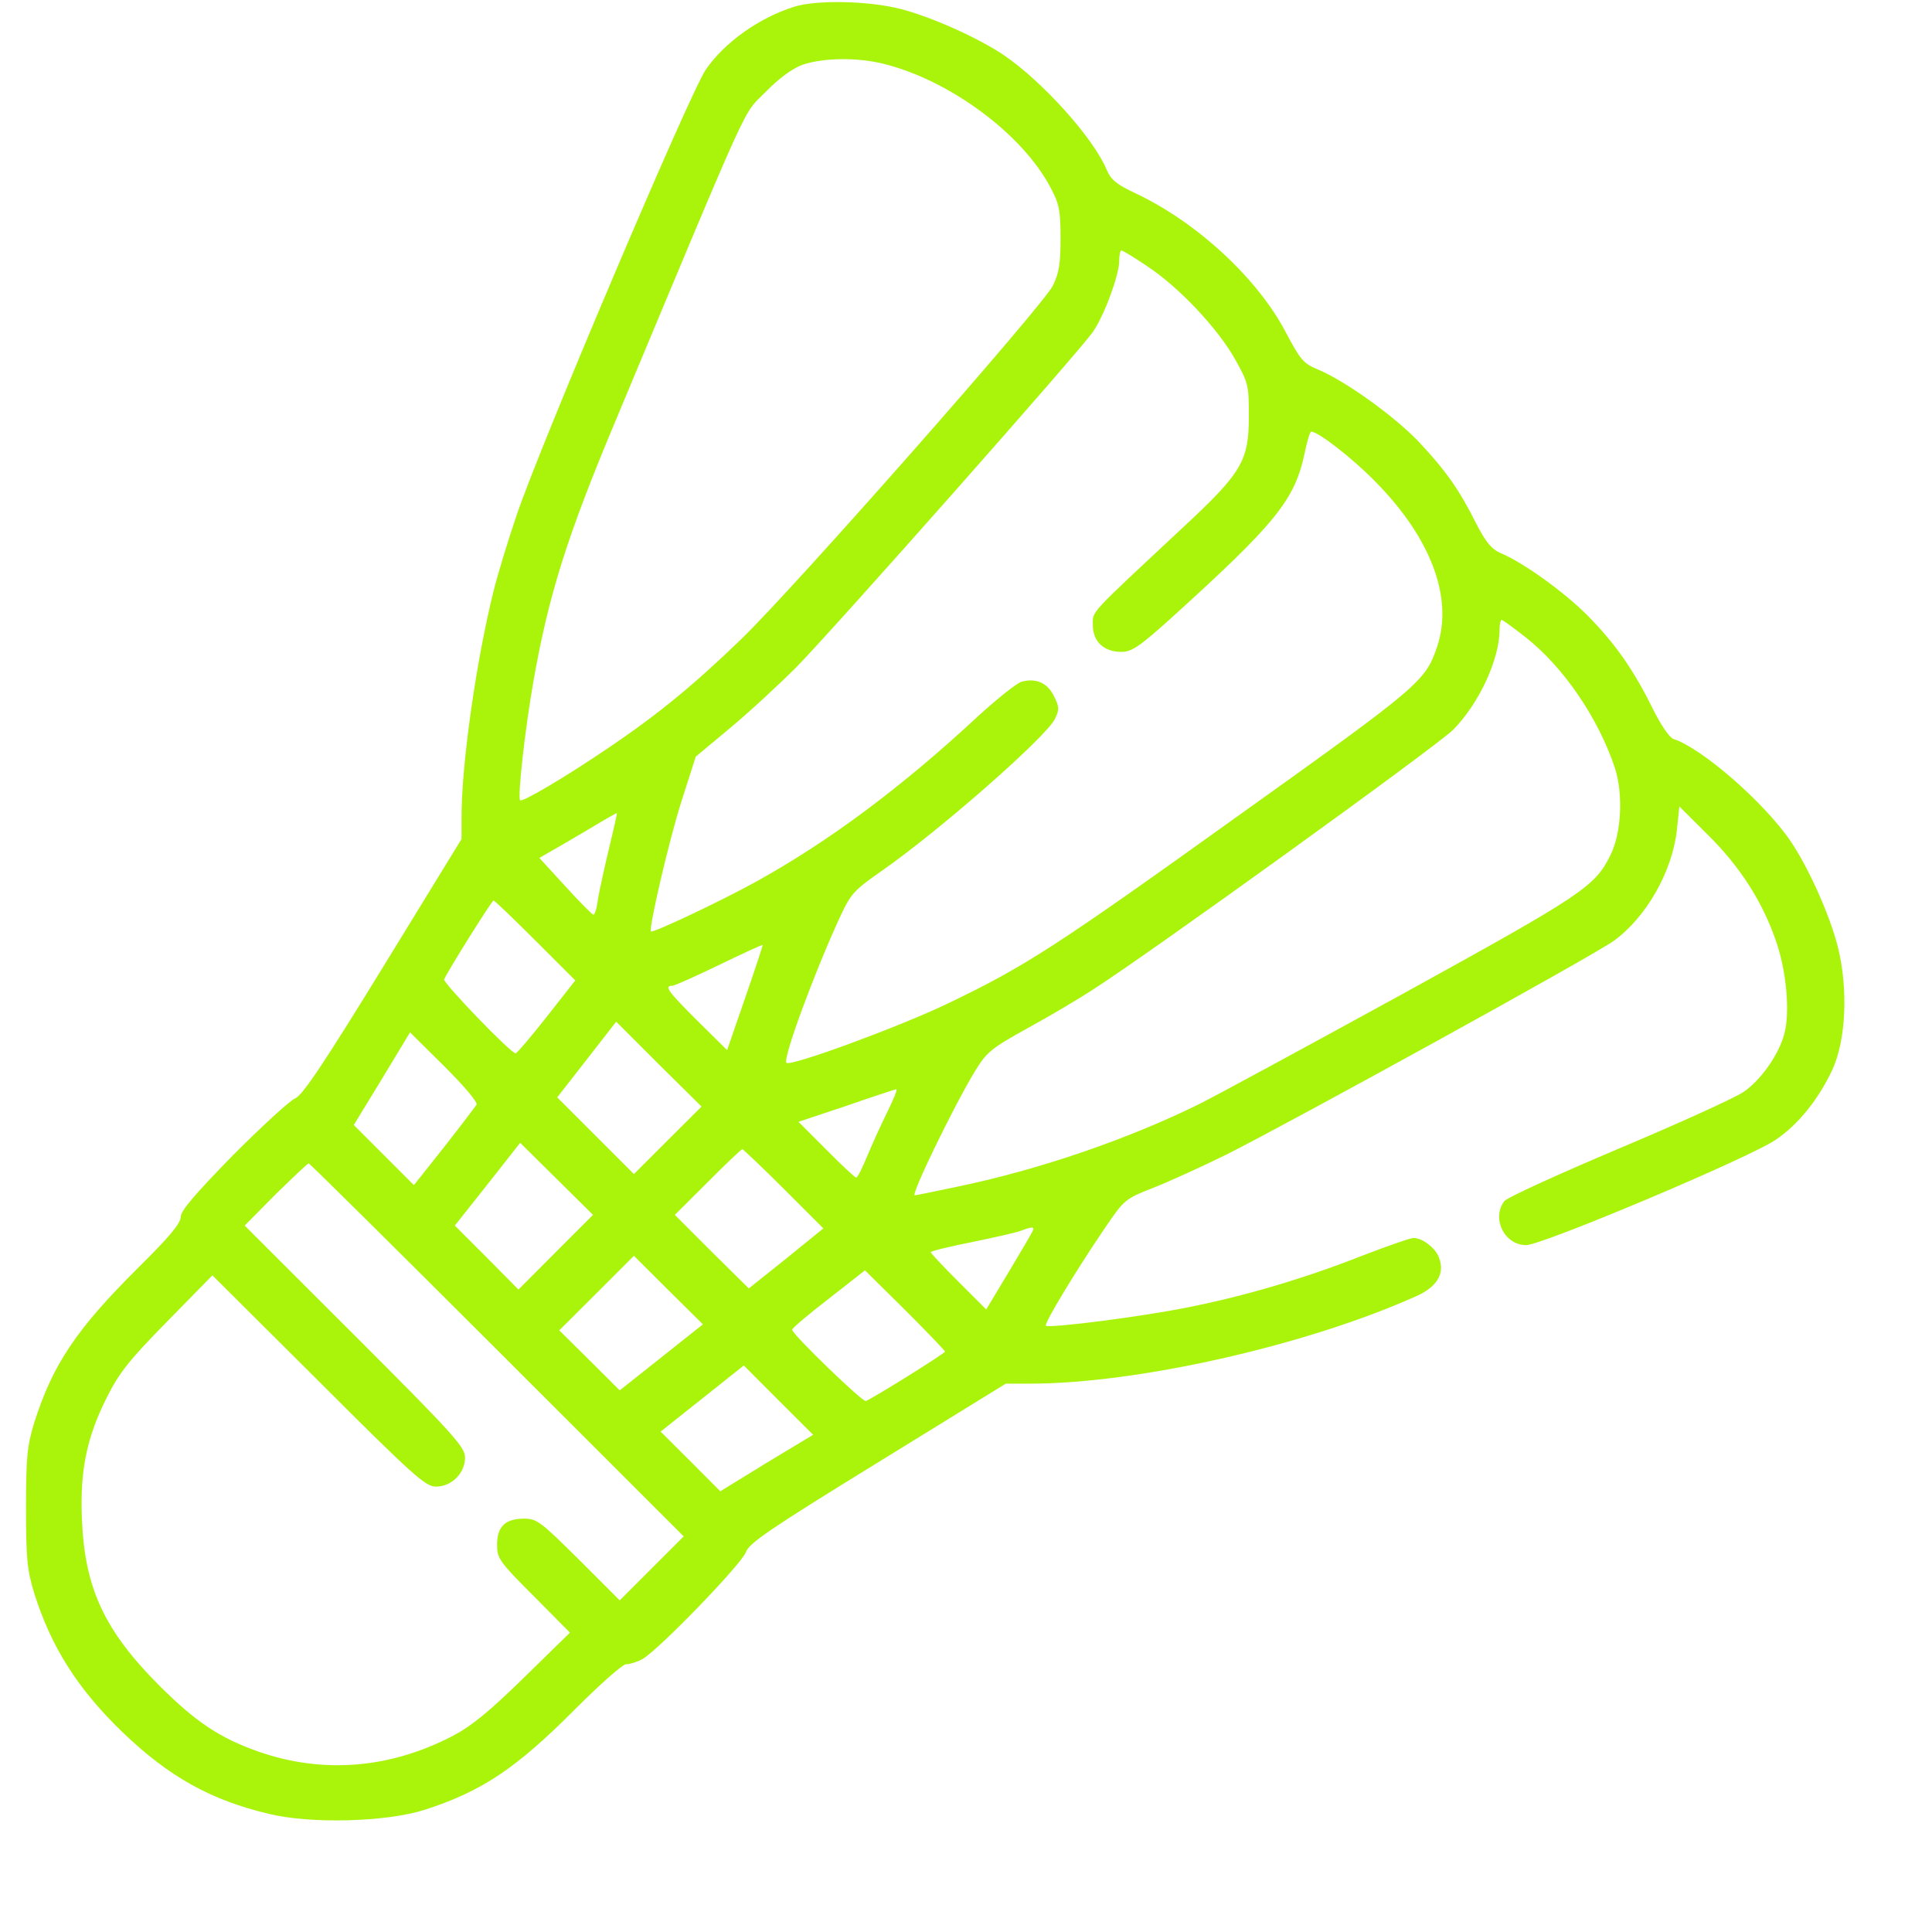
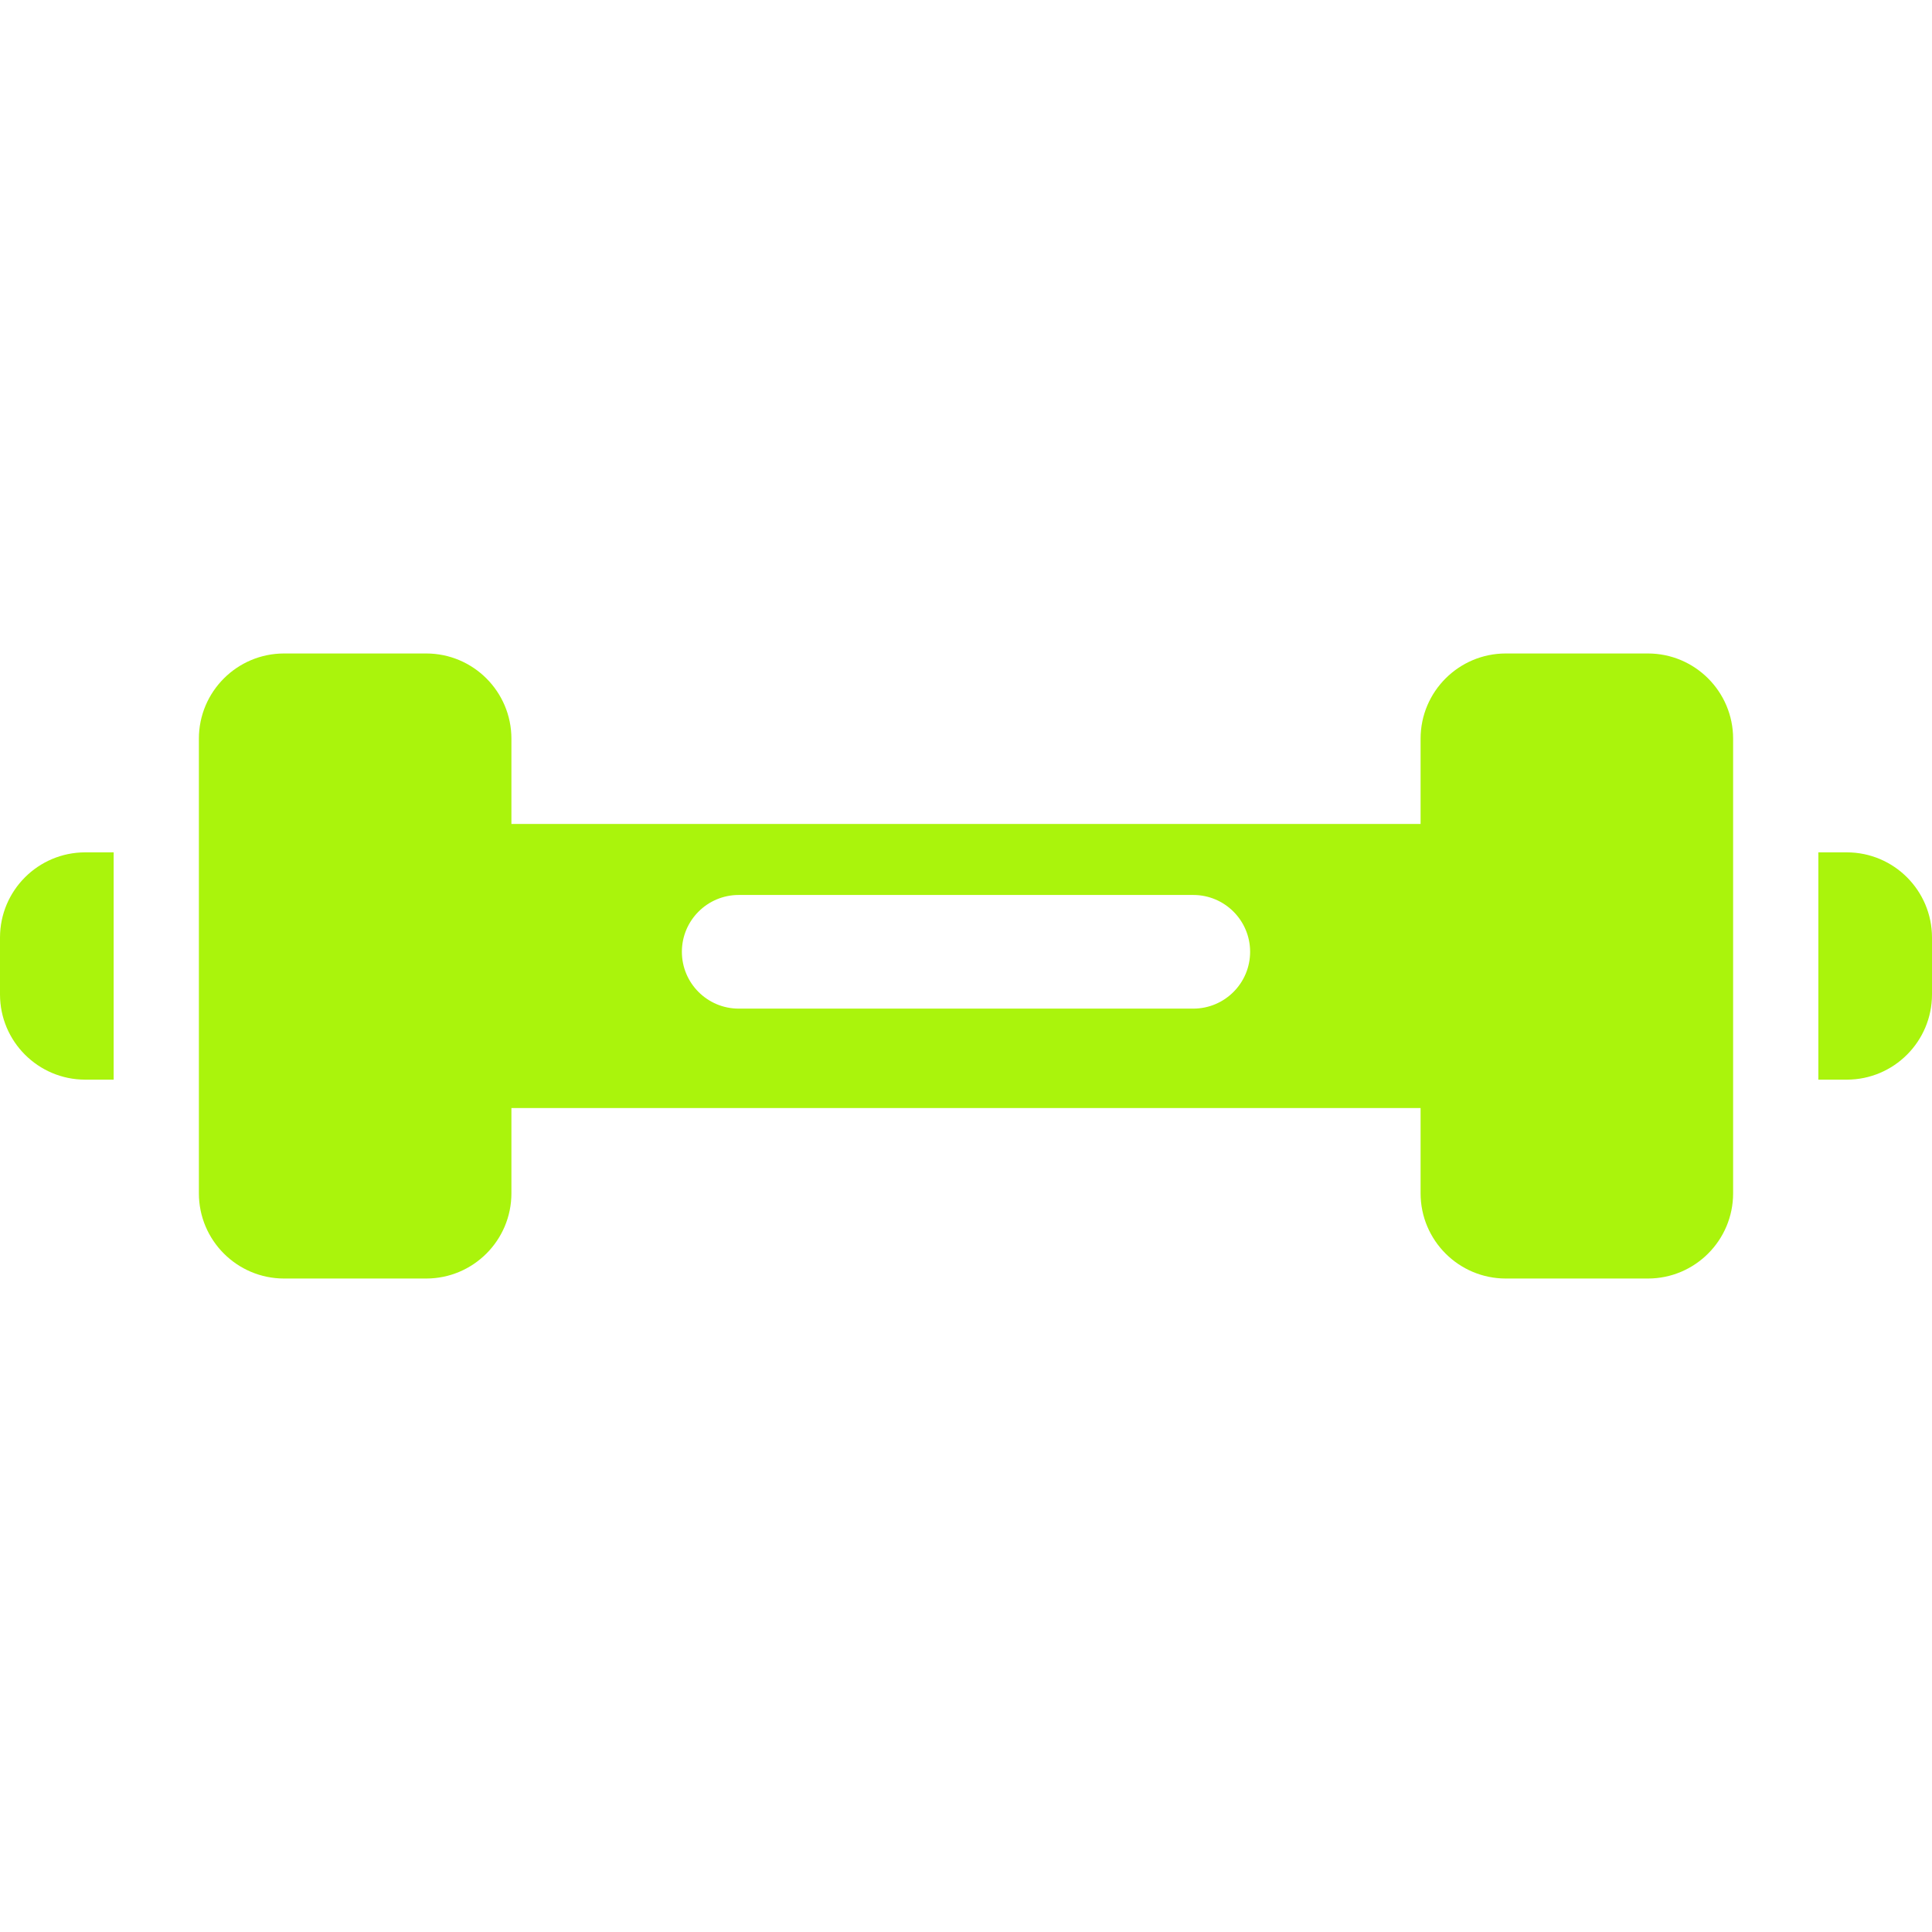
<svg xmlns="http://www.w3.org/2000/svg" width="17" height="17" viewBox="0 0 17 17" fill="none">
-   <path d="M6.986 0.06C6.679 0.157 6.376 0.372 6.21 0.613C6.072 0.813 4.746 3.936 4.546 4.533C4.471 4.754 4.38 5.051 4.346 5.189C4.193 5.798 4.061 6.714 4.061 7.192L4.061 7.383L3.373 8.505C2.851 9.355 2.663 9.637 2.597 9.665C2.55 9.684 2.306 9.909 2.05 10.165C1.712 10.512 1.59 10.653 1.59 10.709C1.59 10.765 1.49 10.884 1.212 11.159C0.671 11.697 0.464 12.006 0.301 12.519C0.239 12.725 0.229 12.816 0.229 13.269C0.229 13.722 0.239 13.813 0.301 14.019C0.452 14.497 0.686 14.863 1.077 15.241C1.487 15.635 1.853 15.838 2.363 15.96C2.735 16.051 3.398 16.032 3.733 15.926C4.239 15.763 4.54 15.563 5.062 15.038C5.278 14.822 5.478 14.644 5.509 14.644C5.541 14.644 5.603 14.625 5.65 14.6C5.782 14.532 6.529 13.76 6.564 13.656C6.592 13.578 6.779 13.45 7.724 12.869L8.85 12.175L9.063 12.175C10.001 12.175 11.477 11.844 12.447 11.412C12.644 11.328 12.716 11.209 12.663 11.068C12.632 10.981 12.516 10.893 12.438 10.893C12.41 10.893 12.206 10.965 11.984 11.05C11.496 11.243 10.961 11.403 10.455 11.503C10.06 11.584 9.228 11.69 9.203 11.665C9.185 11.647 9.479 11.162 9.72 10.809C9.892 10.556 9.898 10.55 10.145 10.453C10.283 10.399 10.57 10.268 10.786 10.162C11.33 9.89 14.024 8.408 14.202 8.277C14.486 8.071 14.715 7.668 14.755 7.305L14.777 7.096L15.028 7.346C15.309 7.624 15.506 7.93 15.625 8.274C15.719 8.537 15.753 8.909 15.7 9.099C15.653 9.277 15.494 9.506 15.34 9.609C15.268 9.659 14.774 9.884 14.239 10.109C13.708 10.334 13.254 10.54 13.235 10.571C13.123 10.725 13.239 10.956 13.429 10.956C13.57 10.956 15.403 10.184 15.628 10.027C15.825 9.893 16.003 9.671 16.125 9.409C16.244 9.146 16.263 8.702 16.172 8.333C16.101 8.052 15.913 7.633 15.756 7.402C15.525 7.061 14.971 6.58 14.724 6.502C14.69 6.489 14.618 6.386 14.546 6.242C14.377 5.898 14.214 5.664 13.973 5.42C13.767 5.211 13.398 4.945 13.198 4.864C13.123 4.829 13.073 4.77 12.988 4.604C12.841 4.311 12.726 4.145 12.482 3.885C12.266 3.66 11.837 3.351 11.596 3.251C11.468 3.198 11.443 3.167 11.315 2.926C11.068 2.451 10.53 1.954 9.992 1.701C9.823 1.622 9.776 1.582 9.738 1.494C9.623 1.216 9.175 0.719 8.837 0.488C8.612 0.335 8.193 0.147 7.921 0.078C7.643 0.007 7.183 -0.003 6.986 0.06ZM7.793 0.566C8.371 0.716 9 1.185 9.244 1.651C9.319 1.791 9.332 1.848 9.332 2.094C9.332 2.323 9.319 2.401 9.263 2.516C9.172 2.695 6.992 5.17 6.523 5.623C6.113 6.02 5.794 6.283 5.359 6.577C4.978 6.836 4.596 7.061 4.577 7.042C4.552 7.017 4.621 6.411 4.69 6.017C4.824 5.242 4.99 4.717 5.422 3.689C6.635 0.788 6.529 1.019 6.736 0.81C6.858 0.685 6.97 0.604 7.064 0.569C7.249 0.507 7.555 0.503 7.793 0.566ZM10.098 2.345C10.373 2.526 10.717 2.892 10.867 3.16C10.983 3.367 10.989 3.389 10.989 3.657C10.989 4.057 10.93 4.157 10.405 4.645C9.569 5.426 9.616 5.373 9.616 5.501C9.616 5.645 9.713 5.736 9.867 5.736C9.957 5.736 10.023 5.692 10.295 5.448C11.23 4.601 11.393 4.401 11.481 3.982C11.502 3.879 11.527 3.798 11.537 3.798C11.599 3.798 11.897 4.029 12.1 4.236C12.594 4.736 12.791 5.264 12.644 5.695C12.541 5.995 12.494 6.036 10.911 7.167C9.275 8.34 9.022 8.502 8.34 8.83C7.902 9.04 6.954 9.387 6.92 9.352C6.886 9.318 7.158 8.577 7.386 8.08C7.489 7.858 7.511 7.836 7.774 7.652C8.281 7.296 9.203 6.486 9.282 6.327C9.322 6.245 9.322 6.224 9.275 6.127C9.219 6.011 9.119 5.964 8.991 5.998C8.95 6.008 8.778 6.145 8.606 6.302C7.934 6.927 7.299 7.399 6.664 7.752C6.354 7.924 5.747 8.211 5.728 8.196C5.706 8.171 5.888 7.389 5.997 7.049L6.122 6.658L6.429 6.402C6.598 6.261 6.858 6.02 7.008 5.87C7.345 5.526 9.516 3.073 9.619 2.917C9.72 2.77 9.848 2.416 9.848 2.298C9.848 2.245 9.857 2.204 9.867 2.204C9.879 2.204 9.982 2.266 10.098 2.345ZM13.417 5.602C13.758 5.867 14.067 6.324 14.211 6.761C14.283 6.989 14.268 7.327 14.171 7.524C14.033 7.802 13.93 7.871 12.347 8.743C11.515 9.199 10.708 9.637 10.552 9.715C9.932 10.021 9.16 10.287 8.447 10.437C8.237 10.481 8.059 10.518 8.049 10.518C8.012 10.518 8.387 9.743 8.578 9.427C8.684 9.255 8.719 9.227 9.044 9.046C9.238 8.94 9.491 8.79 9.61 8.712C10.089 8.408 12.657 6.555 12.788 6.42C13.013 6.192 13.195 5.802 13.195 5.539C13.195 5.492 13.204 5.455 13.213 5.455C13.223 5.455 13.313 5.52 13.417 5.602ZM5.359 7.464C5.319 7.633 5.275 7.833 5.262 7.908C5.253 7.986 5.234 8.049 5.222 8.049C5.212 8.049 5.1 7.936 4.975 7.799L4.746 7.549L4.843 7.493C4.896 7.464 5.05 7.374 5.181 7.296C5.312 7.217 5.425 7.152 5.428 7.155C5.431 7.158 5.4 7.296 5.359 7.464ZM4.712 8.277L5.062 8.627L4.809 8.949C4.671 9.124 4.549 9.268 4.537 9.268C4.493 9.268 3.899 8.649 3.908 8.618C3.933 8.555 4.327 7.924 4.343 7.924C4.352 7.924 4.518 8.083 4.712 8.277ZM6.557 8.78L6.398 9.24L6.135 8.98C5.875 8.721 5.841 8.674 5.916 8.674C5.935 8.674 6.122 8.59 6.329 8.49C6.535 8.39 6.707 8.311 6.711 8.315C6.714 8.315 6.645 8.527 6.557 8.78ZM5.875 10.034L5.578 10.331L5.24 9.993L4.903 9.656L5.162 9.324L5.422 8.99L5.797 9.365L6.173 9.737L5.875 10.034ZM4.193 9.721C4.18 9.74 4.052 9.909 3.908 10.093L3.642 10.428L3.379 10.165L3.113 9.899L3.361 9.493L3.608 9.084L3.911 9.384C4.089 9.562 4.205 9.699 4.193 9.721ZM7.805 9.79C7.746 9.909 7.668 10.084 7.627 10.181C7.586 10.281 7.546 10.362 7.533 10.362C7.524 10.362 7.405 10.252 7.27 10.115L7.026 9.871L7.446 9.731C7.674 9.652 7.871 9.587 7.887 9.584C7.899 9.584 7.862 9.674 7.805 9.79ZM4.89 11.018L4.562 11.347L4.283 11.065L4.002 10.784L4.29 10.421L4.577 10.056L4.899 10.374L5.218 10.69L4.89 11.018ZM6.898 10.462L7.245 10.809L6.917 11.075L6.589 11.337L6.263 11.015L5.938 10.69L6.226 10.403C6.385 10.243 6.523 10.112 6.532 10.112C6.538 10.112 6.704 10.268 6.898 10.462ZM4.374 11.878L6.016 13.519L5.735 13.8L5.453 14.082L5.093 13.722C4.756 13.388 4.724 13.363 4.612 13.363C4.446 13.363 4.374 13.431 4.374 13.594C4.374 13.713 4.393 13.741 4.696 14.044L5.015 14.366L4.609 14.763C4.302 15.063 4.149 15.188 3.983 15.275C3.429 15.563 2.841 15.61 2.275 15.413C1.937 15.294 1.728 15.157 1.402 14.832C0.921 14.35 0.746 13.978 0.721 13.372C0.702 12.938 0.764 12.644 0.943 12.29C1.049 12.078 1.143 11.962 1.471 11.628L1.869 11.222L2.801 12.15C3.642 12.991 3.745 13.081 3.836 13.081C3.974 13.081 4.092 12.963 4.092 12.825C4.092 12.734 3.999 12.628 3.123 11.753L2.153 10.784L2.425 10.509C2.579 10.359 2.707 10.237 2.716 10.237C2.726 10.237 3.47 10.975 4.374 11.878ZM9.091 10.821C9.088 10.837 8.991 11 8.881 11.184L8.678 11.522L8.434 11.278C8.299 11.143 8.19 11.028 8.19 11.018C8.19 11.009 8.356 10.968 8.559 10.928C8.759 10.887 8.953 10.843 8.988 10.828C9.069 10.796 9.103 10.793 9.091 10.821ZM5.819 11.944L5.453 12.234L5.187 11.969L4.921 11.706L5.25 11.378L5.578 11.05L5.882 11.353L6.185 11.653L5.819 11.944ZM8.315 11.893C8.315 11.909 7.683 12.303 7.618 12.328C7.589 12.337 6.97 11.74 6.97 11.7C6.97 11.687 7.114 11.565 7.292 11.428L7.611 11.178L7.965 11.528C8.156 11.719 8.315 11.884 8.315 11.893ZM6.745 12.872L6.338 13.122L6.076 12.859L5.813 12.597L6.179 12.306L6.545 12.015L6.848 12.319L7.155 12.625L6.745 12.872Z" fill="#AAF40C" />
+   <path d="M1.75 6.5C1.75 6.086 2.086 5.75 2.5 5.75H3.75C4.164 5.75 4.5 6.086 4.5 6.5V7.25H12.5V6.5C12.5 6.086 12.836 5.75 13.25 5.75H14.5C14.914 5.75 15.25 6.086 15.25 6.5V10.5C15.25 10.914 14.914 11.25 14.5 11.25H13.25C12.836 11.25 12.5 10.914 12.5 10.5V9.75H4.5V10.5C4.5 10.914 4.164 11.25 3.75 11.25H2.5C2.086 11.25 1.75 10.914 1.75 10.5V6.5ZM0.75 7.5C0.336 7.5 0 7.836 0 8.25V8.75C0 9.164 0.336 9.5 0.75 9.5H1V7.5H0.75ZM16 7.5V9.5H16.25C16.664 9.5 17 9.164 17 8.75V8.25C17 7.836 16.664 7.5 16.25 7.5H16ZM6.5 7.875C6.224 7.875 6 8.099 6 8.375C6 8.651 6.224 8.875 6.5 8.875H10.5C10.776 8.875 11 8.651 11 8.375C11 8.099 10.776 7.875 10.5 7.875H6.5Z" fill="#AAF40C" />
</svg>
